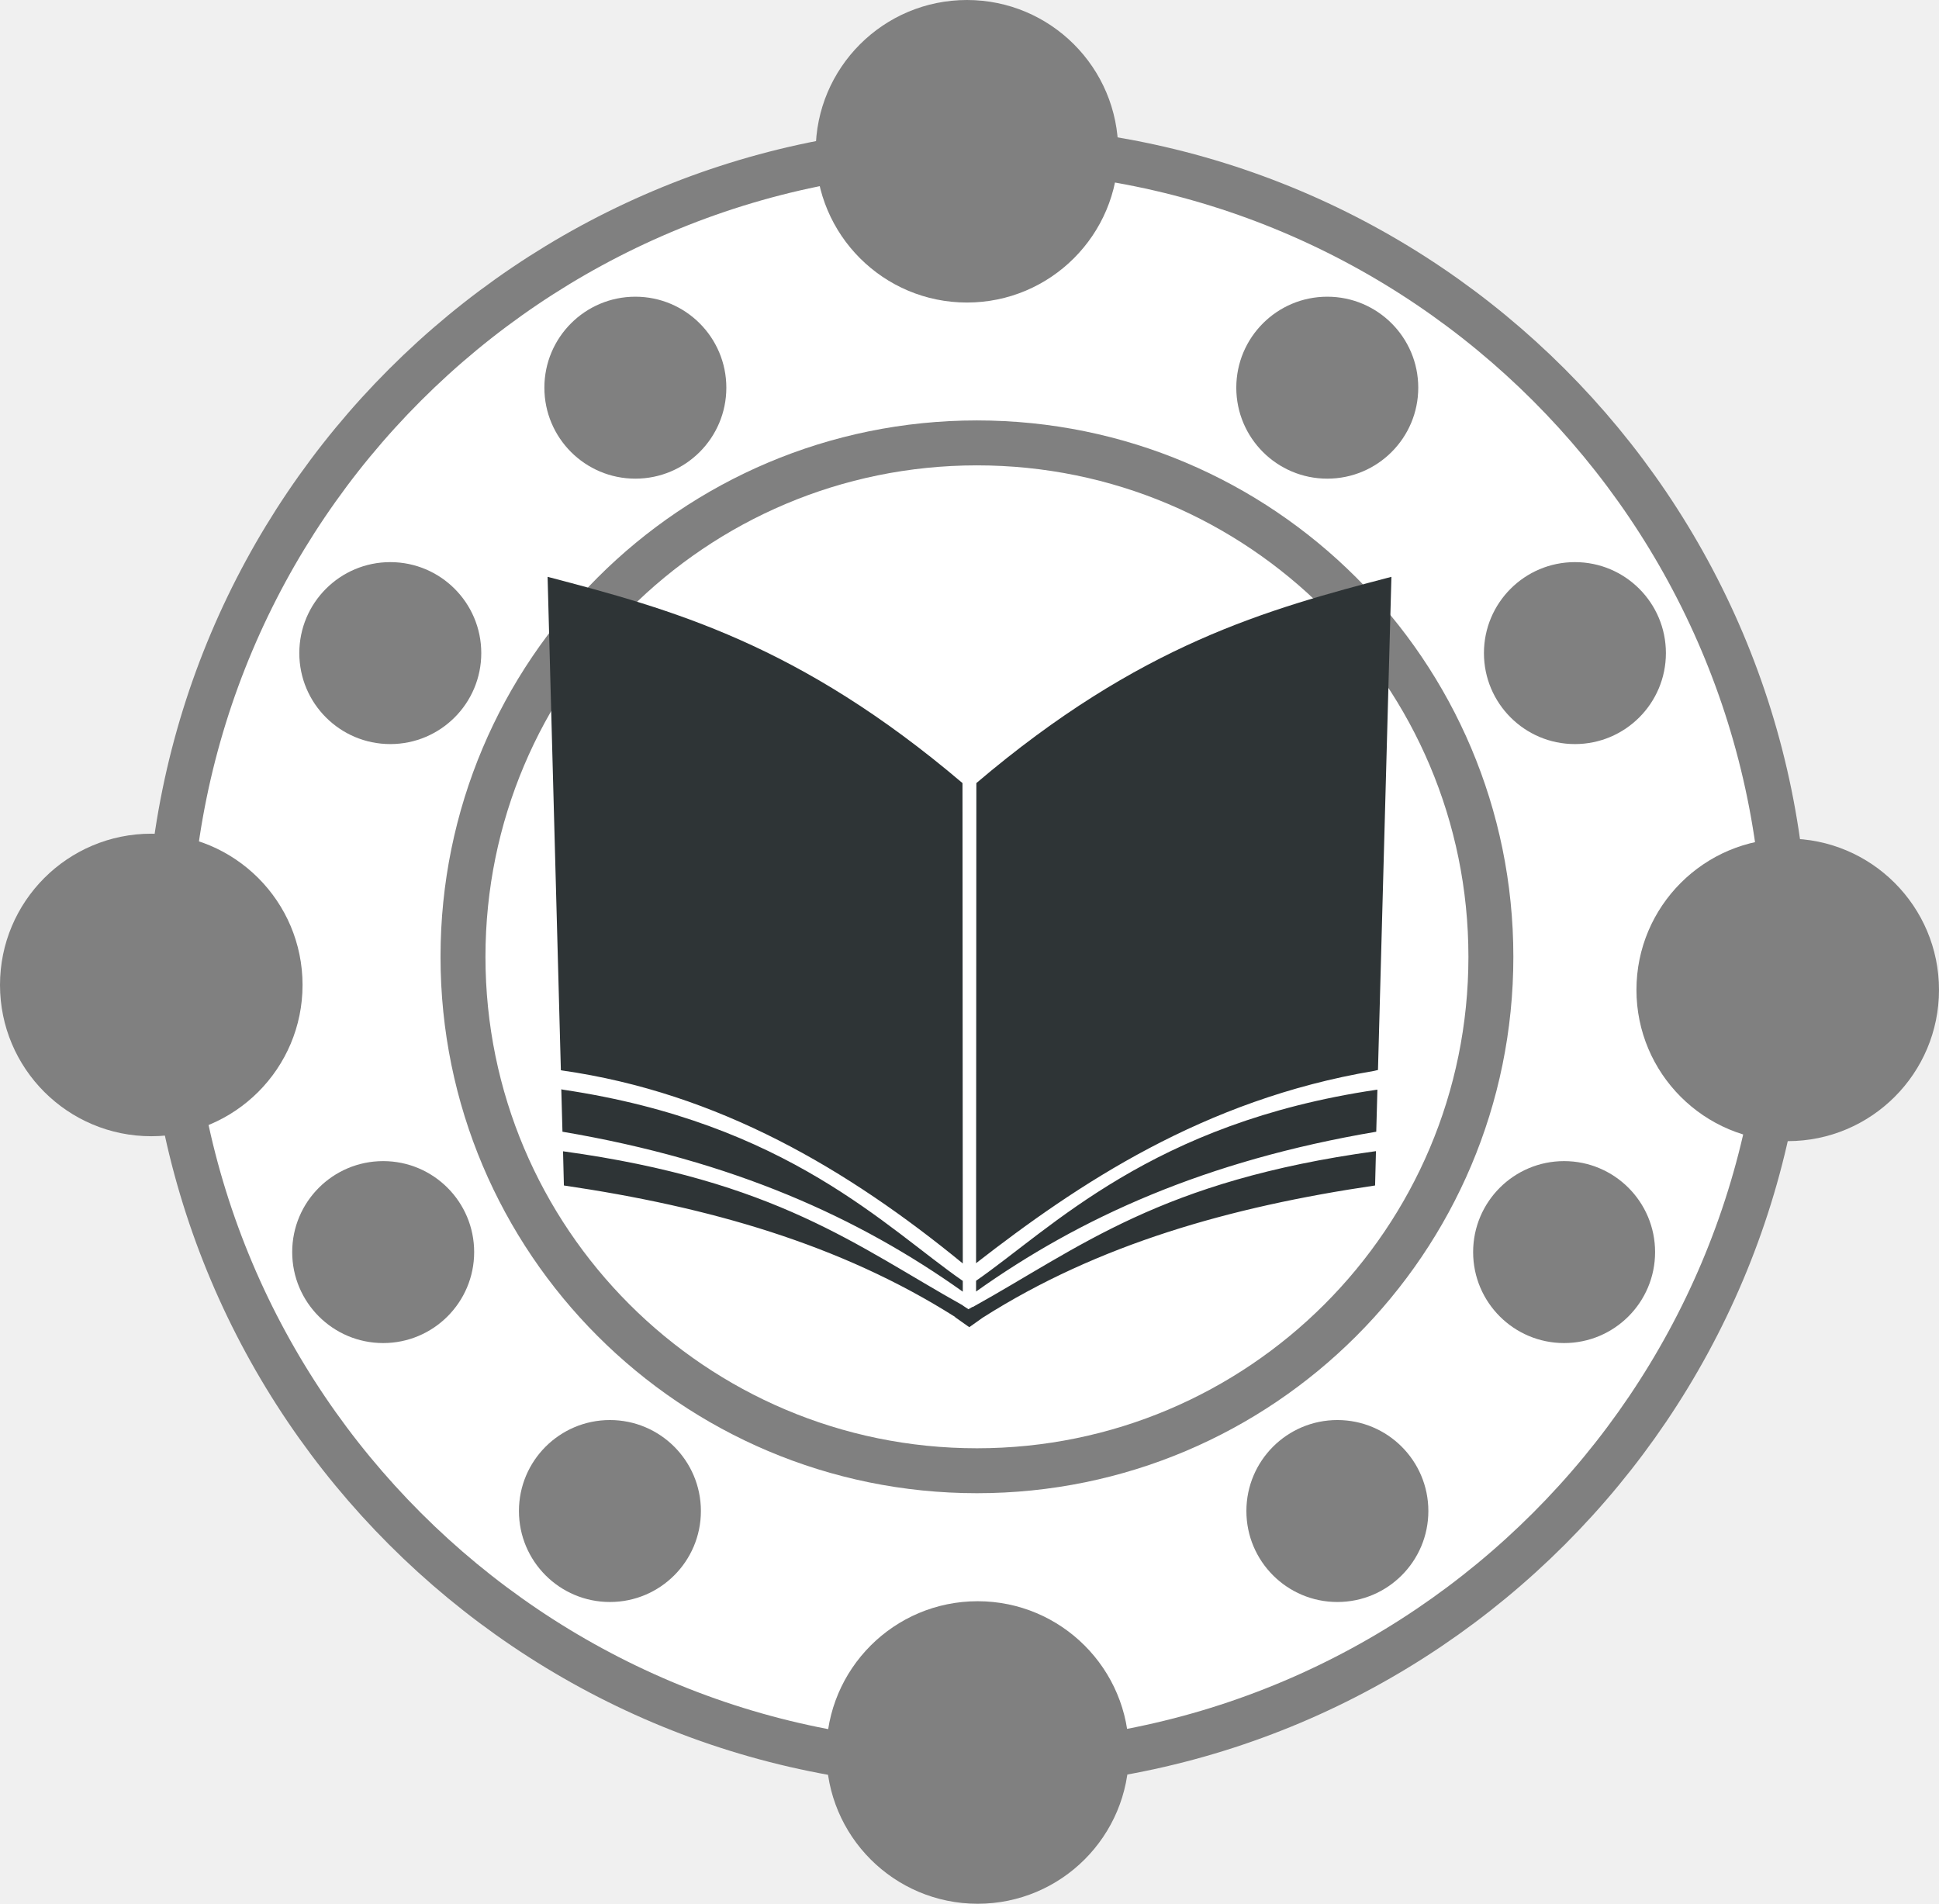
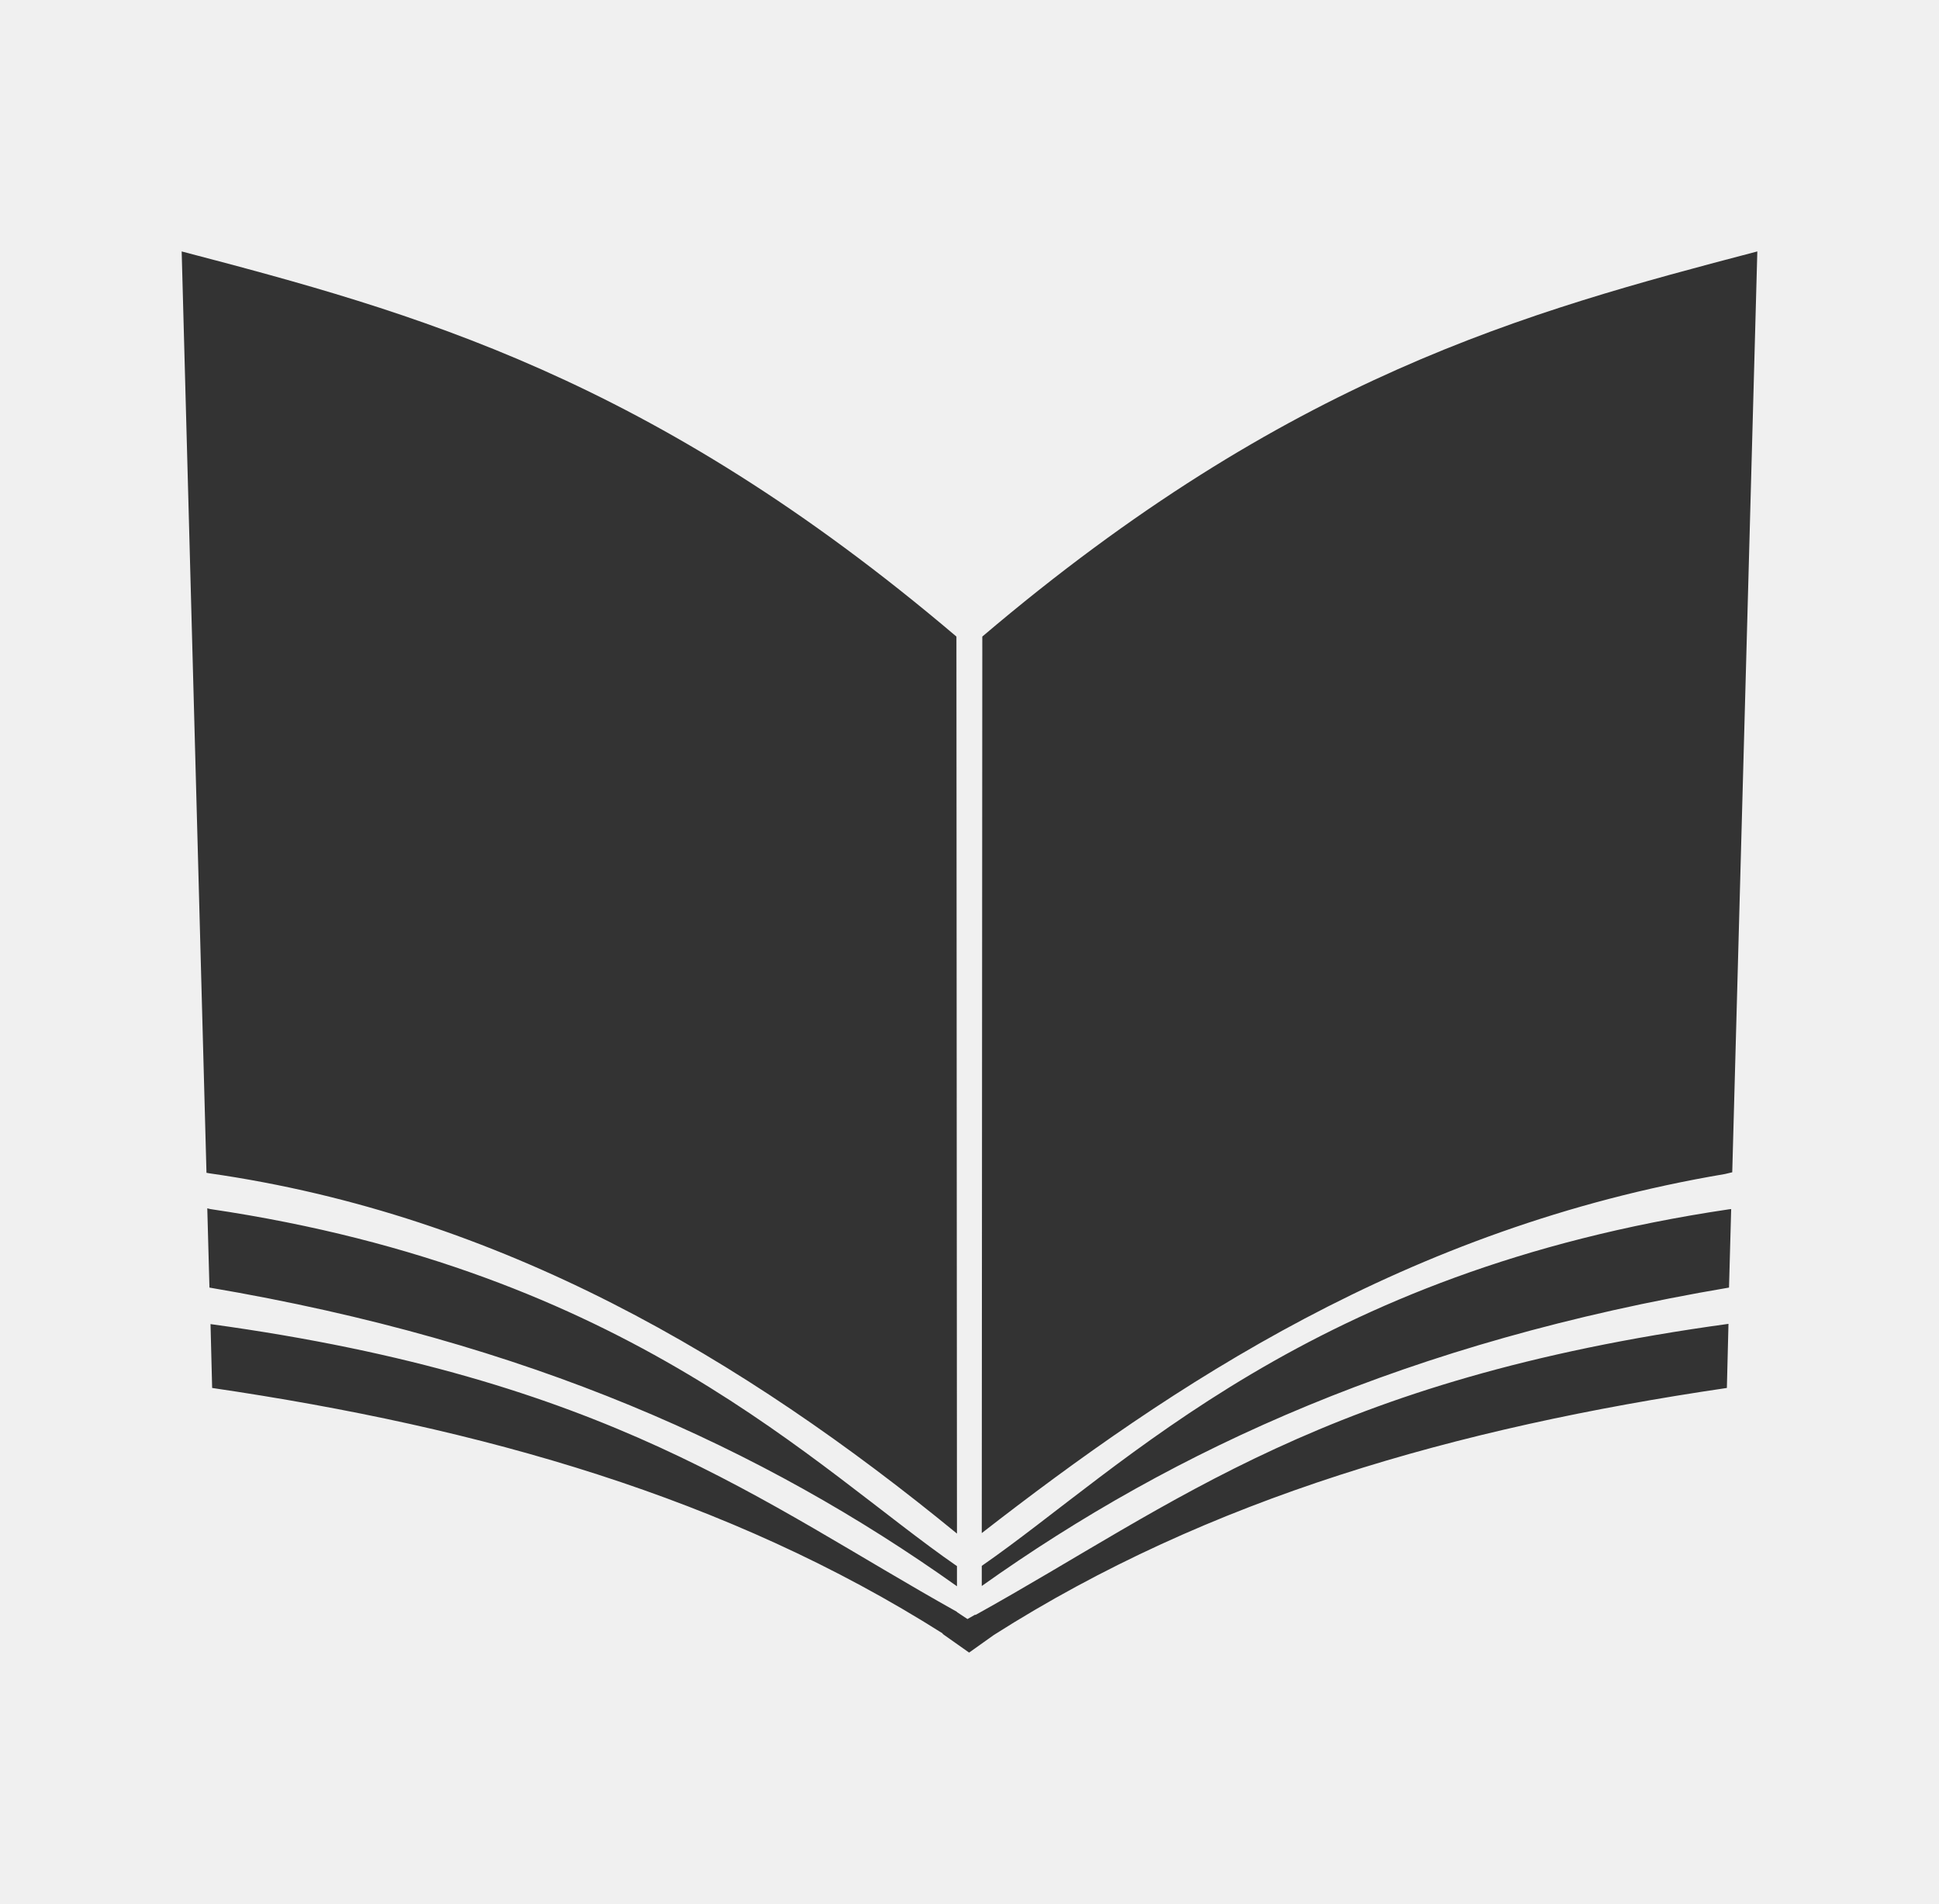
- <svg xmlns="http://www.w3.org/2000/svg" xmlns:xlink="http://www.w3.org/1999/xlink" width="215.401" height="211.498" id="svg2" version="1.1">
-   <defs id="defs4">
-     <linearGradient gradientTransform="matrix(10.16656,0,0,10.16656,-669.1313,16.80157)" y2="18.5" x2="36.5" y1="18.5" x1="25.5" gradientUnits="userSpaceOnUse" id="linearGradient10783" xlink:href="#linearGradient11550" />
-     <linearGradient id="linearGradient11550">
-       <stop id="stop11552" offset="0" style="stop-color: rgb(255, 255, 255); stop-opacity: 1;" />
-       <stop id="stop11554" offset="1" style="stop-color: rgb(255, 255, 255); stop-opacity: 0;" />
-     </linearGradient>
-   </defs>
+ <svg xmlns="http://www.w3.org/2000/svg" width="215.401" height="211.498" id="svg2" version="1.1">
+   <defs id="defs4" />
  <g id="layer1" transform="translate(1786.088,-1312.841)">
-     <g id="g31537" transform="translate(-1786.088,1312.841)">
-       <circle r="89.856" cy="106.297" cx="108.527" id="path4147" style="color:#000000;clip-rule:nonzero;display:inline;overflow:visible;visibility:visible;opacity:1;isolation:auto;mix-blend-mode:normal;color-interpolation:sRGB;color-interpolation-filters:linearRGB;solid-color:#000000;solid-opacity:1;fill:#ffffff;fill-opacity:1;fill-rule:nonzero;stroke:#808080;stroke-width:4.992;stroke-linecap:round;stroke-linejoin:round;stroke-miterlimit:4;stroke-dasharray:none;stroke-dashoffset:0;stroke-opacity:1;marker:none;color-rendering:auto;image-rendering:auto;shape-rendering:auto;text-rendering:auto;enable-background:accumulate" />
-       <circle style="color:#000000;clip-rule:nonzero;display:inline;overflow:visible;visibility:visible;opacity:1;isolation:auto;mix-blend-mode:normal;color-interpolation:sRGB;color-interpolation-filters:linearRGB;solid-color:#000000;solid-opacity:1;fill:#ffffff;fill-opacity:1;fill-rule:nonzero;stroke:#808080;stroke-width:4.992;stroke-linecap:round;stroke-linejoin:round;stroke-miterlimit:4;stroke-dasharray:none;stroke-dashoffset:0;stroke-opacity:1;marker:none;color-rendering:auto;image-rendering:auto;shape-rendering:auto;text-rendering:auto;enable-background:accumulate" id="circle4149" cx="108.527" cy="106.297" r="57.094" />
-       <path d="" id="path8421" style="fill:none;fill-opacity:1;stroke:url(#linearGradient10783);stroke-width:10.167;stroke-linecap:round;stroke-linejoin:miter;stroke-miterlimit:4;stroke-dasharray:none;stroke-dashoffset:1.96;stroke-opacity:1" />
-       <circle r="16.805" cy="109.969" cx="198.596" id="path30606" style="font-variation-settings:normal;opacity:1;vector-effect:none;fill:#808080;fill-opacity:1;stroke:none;stroke-width:0.737;stroke-linecap:butt;stroke-linejoin:miter;stroke-miterlimit:4;stroke-dasharray:none;stroke-dashoffset:0;stroke-opacity:1;paint-order:stroke fill markers;stop-color:#000000;stop-opacity:1" />
-       <circle style="font-variation-settings:normal;opacity:1;vector-effect:none;fill:#808080;fill-opacity:1;stroke:none;stroke-width:0.737;stroke-linecap:butt;stroke-linejoin:miter;stroke-miterlimit:4;stroke-dasharray:none;stroke-dashoffset:0;stroke-opacity:1;paint-order:stroke fill markers;stop-color:#000000;stop-opacity:1" id="circle30608" cx="16.805" cy="109.424" r="16.805" />
-       <circle r="16.805" cy="16.805" cx="107.418" id="circle30610" style="font-variation-settings:normal;opacity:1;vector-effect:none;fill:#808080;fill-opacity:1;stroke:none;stroke-width:0.737;stroke-linecap:butt;stroke-linejoin:miter;stroke-miterlimit:4;stroke-dasharray:none;stroke-dashoffset:0;stroke-opacity:1;paint-order:stroke fill markers;stop-color:#000000;stop-opacity:1" />
-       <circle style="font-variation-settings:normal;opacity:1;vector-effect:none;fill:#808080;fill-opacity:1;stroke:none;stroke-width:0.737;stroke-linecap:butt;stroke-linejoin:miter;stroke-miterlimit:4;stroke-dasharray:none;stroke-dashoffset:0;stroke-opacity:1;paint-order:stroke fill markers;stop-color:#000000;stop-opacity:1" id="circle30612" cx="108.607" cy="194.692" r="16.805" />
-       <circle style="font-variation-settings:normal;opacity:1;vector-effect:none;fill:#808080;fill-opacity:1;stroke:none;stroke-width:0.443;stroke-linecap:butt;stroke-linejoin:miter;stroke-miterlimit:4;stroke-dasharray:none;stroke-dashoffset:0;stroke-opacity:1;paint-order:stroke fill markers;stop-color:#000000;stop-opacity:1" id="circle30614" cx="174.956" cy="72.556" r="10.107" />
-       <circle r="10.107" cy="43.069" cx="147.445" id="circle30616" style="font-variation-settings:normal;opacity:1;vector-effect:none;fill:#808080;fill-opacity:1;stroke:none;stroke-width:0.443;stroke-linecap:butt;stroke-linejoin:miter;stroke-miterlimit:4;stroke-dasharray:none;stroke-dashoffset:0;stroke-opacity:1;paint-order:stroke fill markers;stop-color:#000000;stop-opacity:1" />
-       <circle r="10.107" cy="167.866" cx="148.567" id="circle30618" style="font-variation-settings:normal;opacity:1;vector-effect:none;fill:#808080;fill-opacity:1;stroke:none;stroke-width:0.443;stroke-linecap:butt;stroke-linejoin:miter;stroke-miterlimit:4;stroke-dasharray:none;stroke-dashoffset:0;stroke-opacity:1;paint-order:stroke fill markers;stop-color:#000000;stop-opacity:1" />
-       <circle style="font-variation-settings:normal;opacity:1;vector-effect:none;fill:#808080;fill-opacity:1;stroke:none;stroke-width:0.443;stroke-linecap:butt;stroke-linejoin:miter;stroke-miterlimit:4;stroke-dasharray:none;stroke-dashoffset:0;stroke-opacity:1;paint-order:stroke fill markers;stop-color:#000000;stop-opacity:1" id="circle30620" cx="173.755" cy="139.1" r="10.107" />
-       <circle style="font-variation-settings:normal;opacity:1;vector-effect:none;fill:#808080;fill-opacity:1;stroke:none;stroke-width:0.443;stroke-linecap:butt;stroke-linejoin:miter;stroke-miterlimit:4;stroke-dasharray:none;stroke-dashoffset:0;stroke-opacity:1;paint-order:stroke fill markers;stop-color:#000000;stop-opacity:1" id="circle30622" cx="43.357" cy="72.556" r="10.107" />
-       <circle r="10.107" cy="43.069" cx="70.581" id="circle30624" style="font-variation-settings:normal;opacity:1;vector-effect:none;fill:#808080;fill-opacity:1;stroke:none;stroke-width:0.443;stroke-linecap:butt;stroke-linejoin:miter;stroke-miterlimit:4;stroke-dasharray:none;stroke-dashoffset:0;stroke-opacity:1;paint-order:stroke fill markers;stop-color:#000000;stop-opacity:1" />
-       <circle transform="scale(-1,1)" style="font-variation-settings:normal;opacity:1;vector-effect:none;fill:#808080;fill-opacity:1;stroke:none;stroke-width:0.443;stroke-linecap:butt;stroke-linejoin:miter;stroke-miterlimit:4;stroke-dasharray:none;stroke-dashoffset:0;stroke-opacity:1;paint-order:stroke fill markers;stop-color:#000000;stop-opacity:1" id="circle30626" cx="-67.755" cy="167.866" r="10.107" />
-       <circle transform="scale(-1,1)" r="10.107" cy="139.1" cx="-42.567" id="circle30628" style="font-variation-settings:normal;opacity:1;vector-effect:none;fill:#808080;fill-opacity:1;stroke:none;stroke-width:0.443;stroke-linecap:butt;stroke-linejoin:miter;stroke-miterlimit:4;stroke-dasharray:none;stroke-dashoffset:0;stroke-opacity:1;paint-order:stroke fill markers;stop-color:#000000;stop-opacity:1" />
-     </g>
-     <path style="opacity:1;fill:#2e3436;fill-opacity:1;fill-rule:evenodd;stroke:none;stroke-width:0.193;stop-opacity:1" d="M -1725.257,1376.923 -1723.782,1431.739 -1723.621,1431.768 C -1706.25,1434.252 -1691.86,1442.776 -1679.133,1453.204 L -1679.166,1399.837 C -1697.357,1384.381 -1711.46,1380.538 -1725.257,1376.923 Z M -1631.518,1376.923 C -1645.316,1380.538 -1659.435,1384.381 -1677.626,1399.837 L -1677.658,1453.175 C -1666.399,1444.426 -1652.422,1435.011 -1633.443,1431.813 L -1633.01,1431.709 Z M -1723.734,1433.853 -1723.605,1438.569 C -1704.597,1441.79 -1690.684,1448.123 -1679.133,1456.338 V 1455.141 C -1687.541,1449.329 -1698.584,1437.594 -1723.556,1433.897 Z M -1633.074,1433.897 -1633.202,1433.912 C -1658.148,1437.604 -1669.254,1449.308 -1677.658,1455.126 V 1456.323 C -1666.11,1448.115 -1652.204,1441.787 -1633.202,1438.569 Z M -1633.234,1440.727 C -1657.244,1444.013 -1666.133,1451.451 -1678.043,1458.053 V 1458.023 L -1678.508,1458.289 -1679.133,1457.876 V 1457.861 C -1690.859,1451.313 -1699.808,1443.999 -1723.541,1440.742 L -1723.445,1444.541 C -1707.389,1446.903 -1692.753,1451.06 -1679.983,1459.147 V 1459.176 L -1678.412,1460.285 -1676.936,1459.236 C -1664.135,1451.093 -1649.441,1446.911 -1633.331,1444.541 Z" id="path3260" />
+     <path style="opacity:1;fill:#333333;fill-opacity:1;fill-rule:evenodd;stroke:none;stroke-width:0.361;stop-opacity:1" d="m -1765.906,1340.773 2.755,102.358 0.3,0.055 c 32.438,4.638 59.308,20.554 83.071,40.027 l -0.06,-99.652 c -33.968,-28.86 -60.303,-36.036 -86.066,-42.787 z m 175.037,0 c -25.764,6.751 -52.128,13.927 -86.096,42.787 l -0.06,99.597 c 21.023,-16.336 47.122,-33.916 82.562,-39.889 l 0.808,-0.193 z m -172.192,106.305 0.24,8.806 c 35.495,6.016 61.473,17.84 83.041,33.181 v -2.236 c -15.699,-10.851 -36.32,-32.765 -82.95,-39.668 z m 169.287,0.083 -0.24,0.027 c -46.58,6.895 -67.319,28.749 -83.011,39.612 v 2.236 c 21.564,-15.327 47.531,-27.144 83.011,-33.153 z m -0.3,12.753 c -44.833,6.137 -61.431,20.024 -83.67,32.352 v -0.055 l -0.868,0.497 -1.168,-0.773 v -0.028 c -21.895,-12.227 -38.605,-25.884 -82.921,-31.966 l 0.18,7.094 c 29.98,4.41 57.311,12.172 81.155,27.273 v 0.055 l 2.935,2.071 2.755,-1.96 c 23.903,-15.204 51.341,-23.014 81.424,-27.439 z" id="path3260" />
  </g>
</svg>
